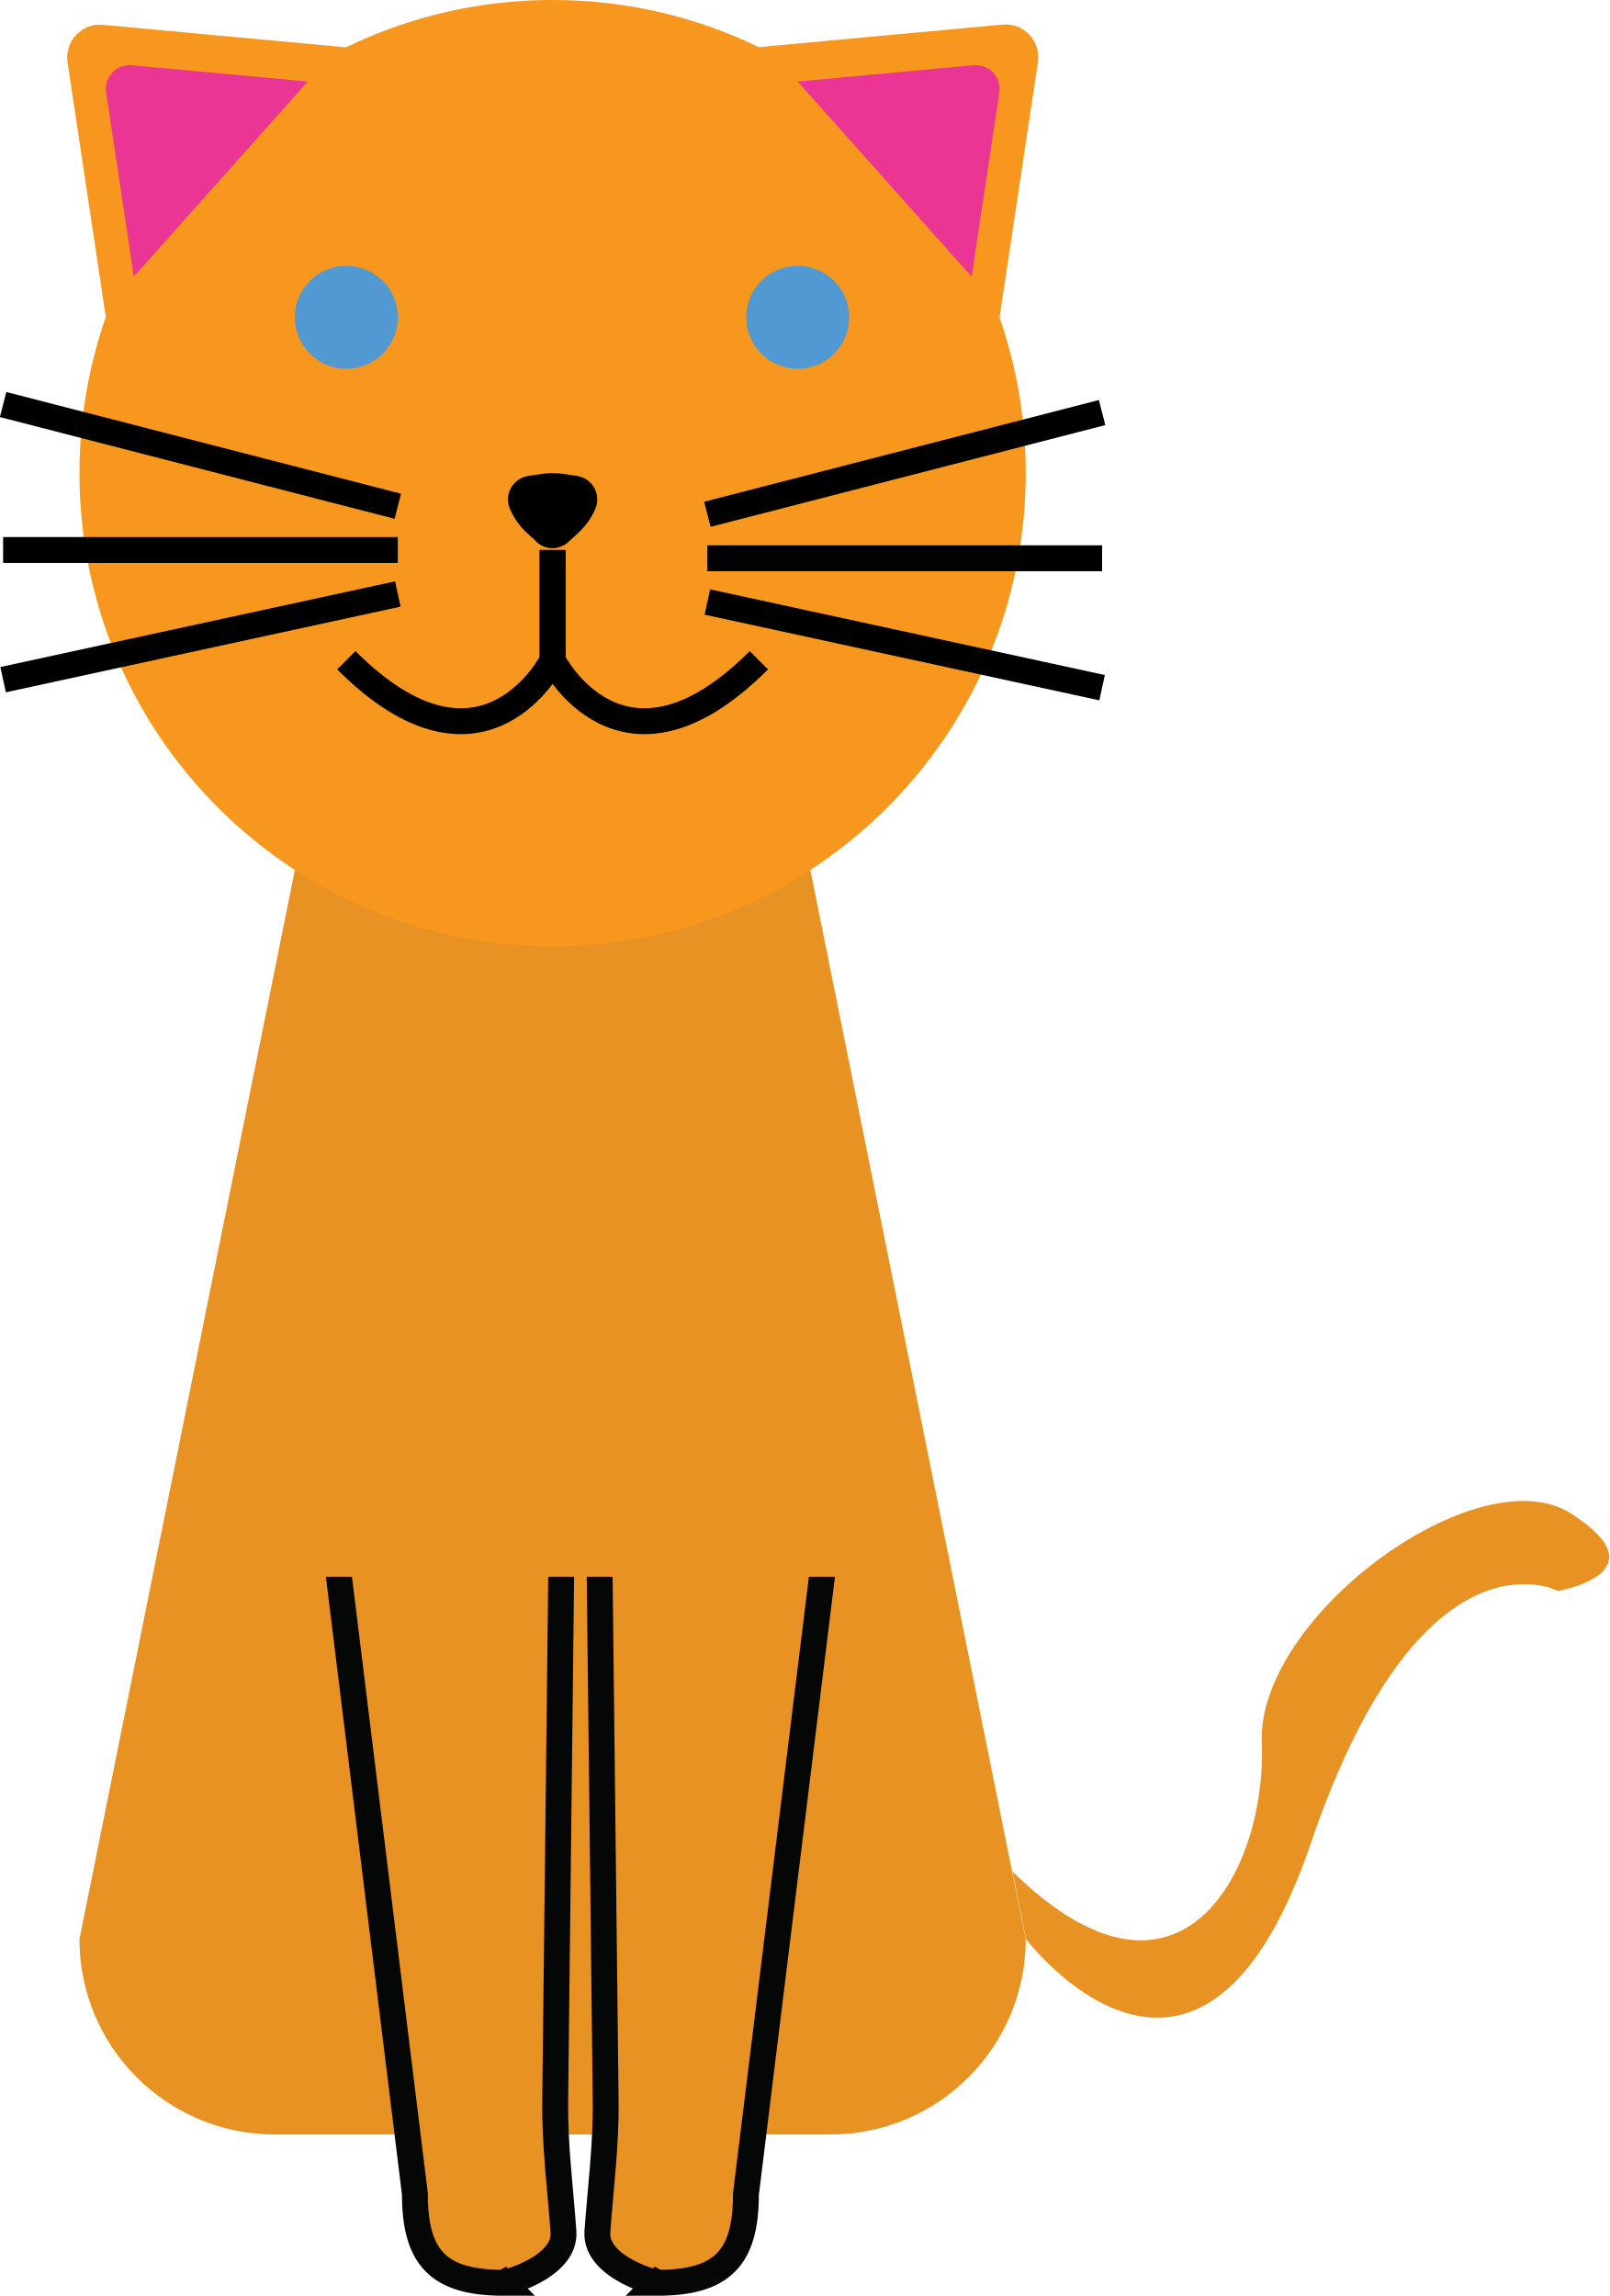
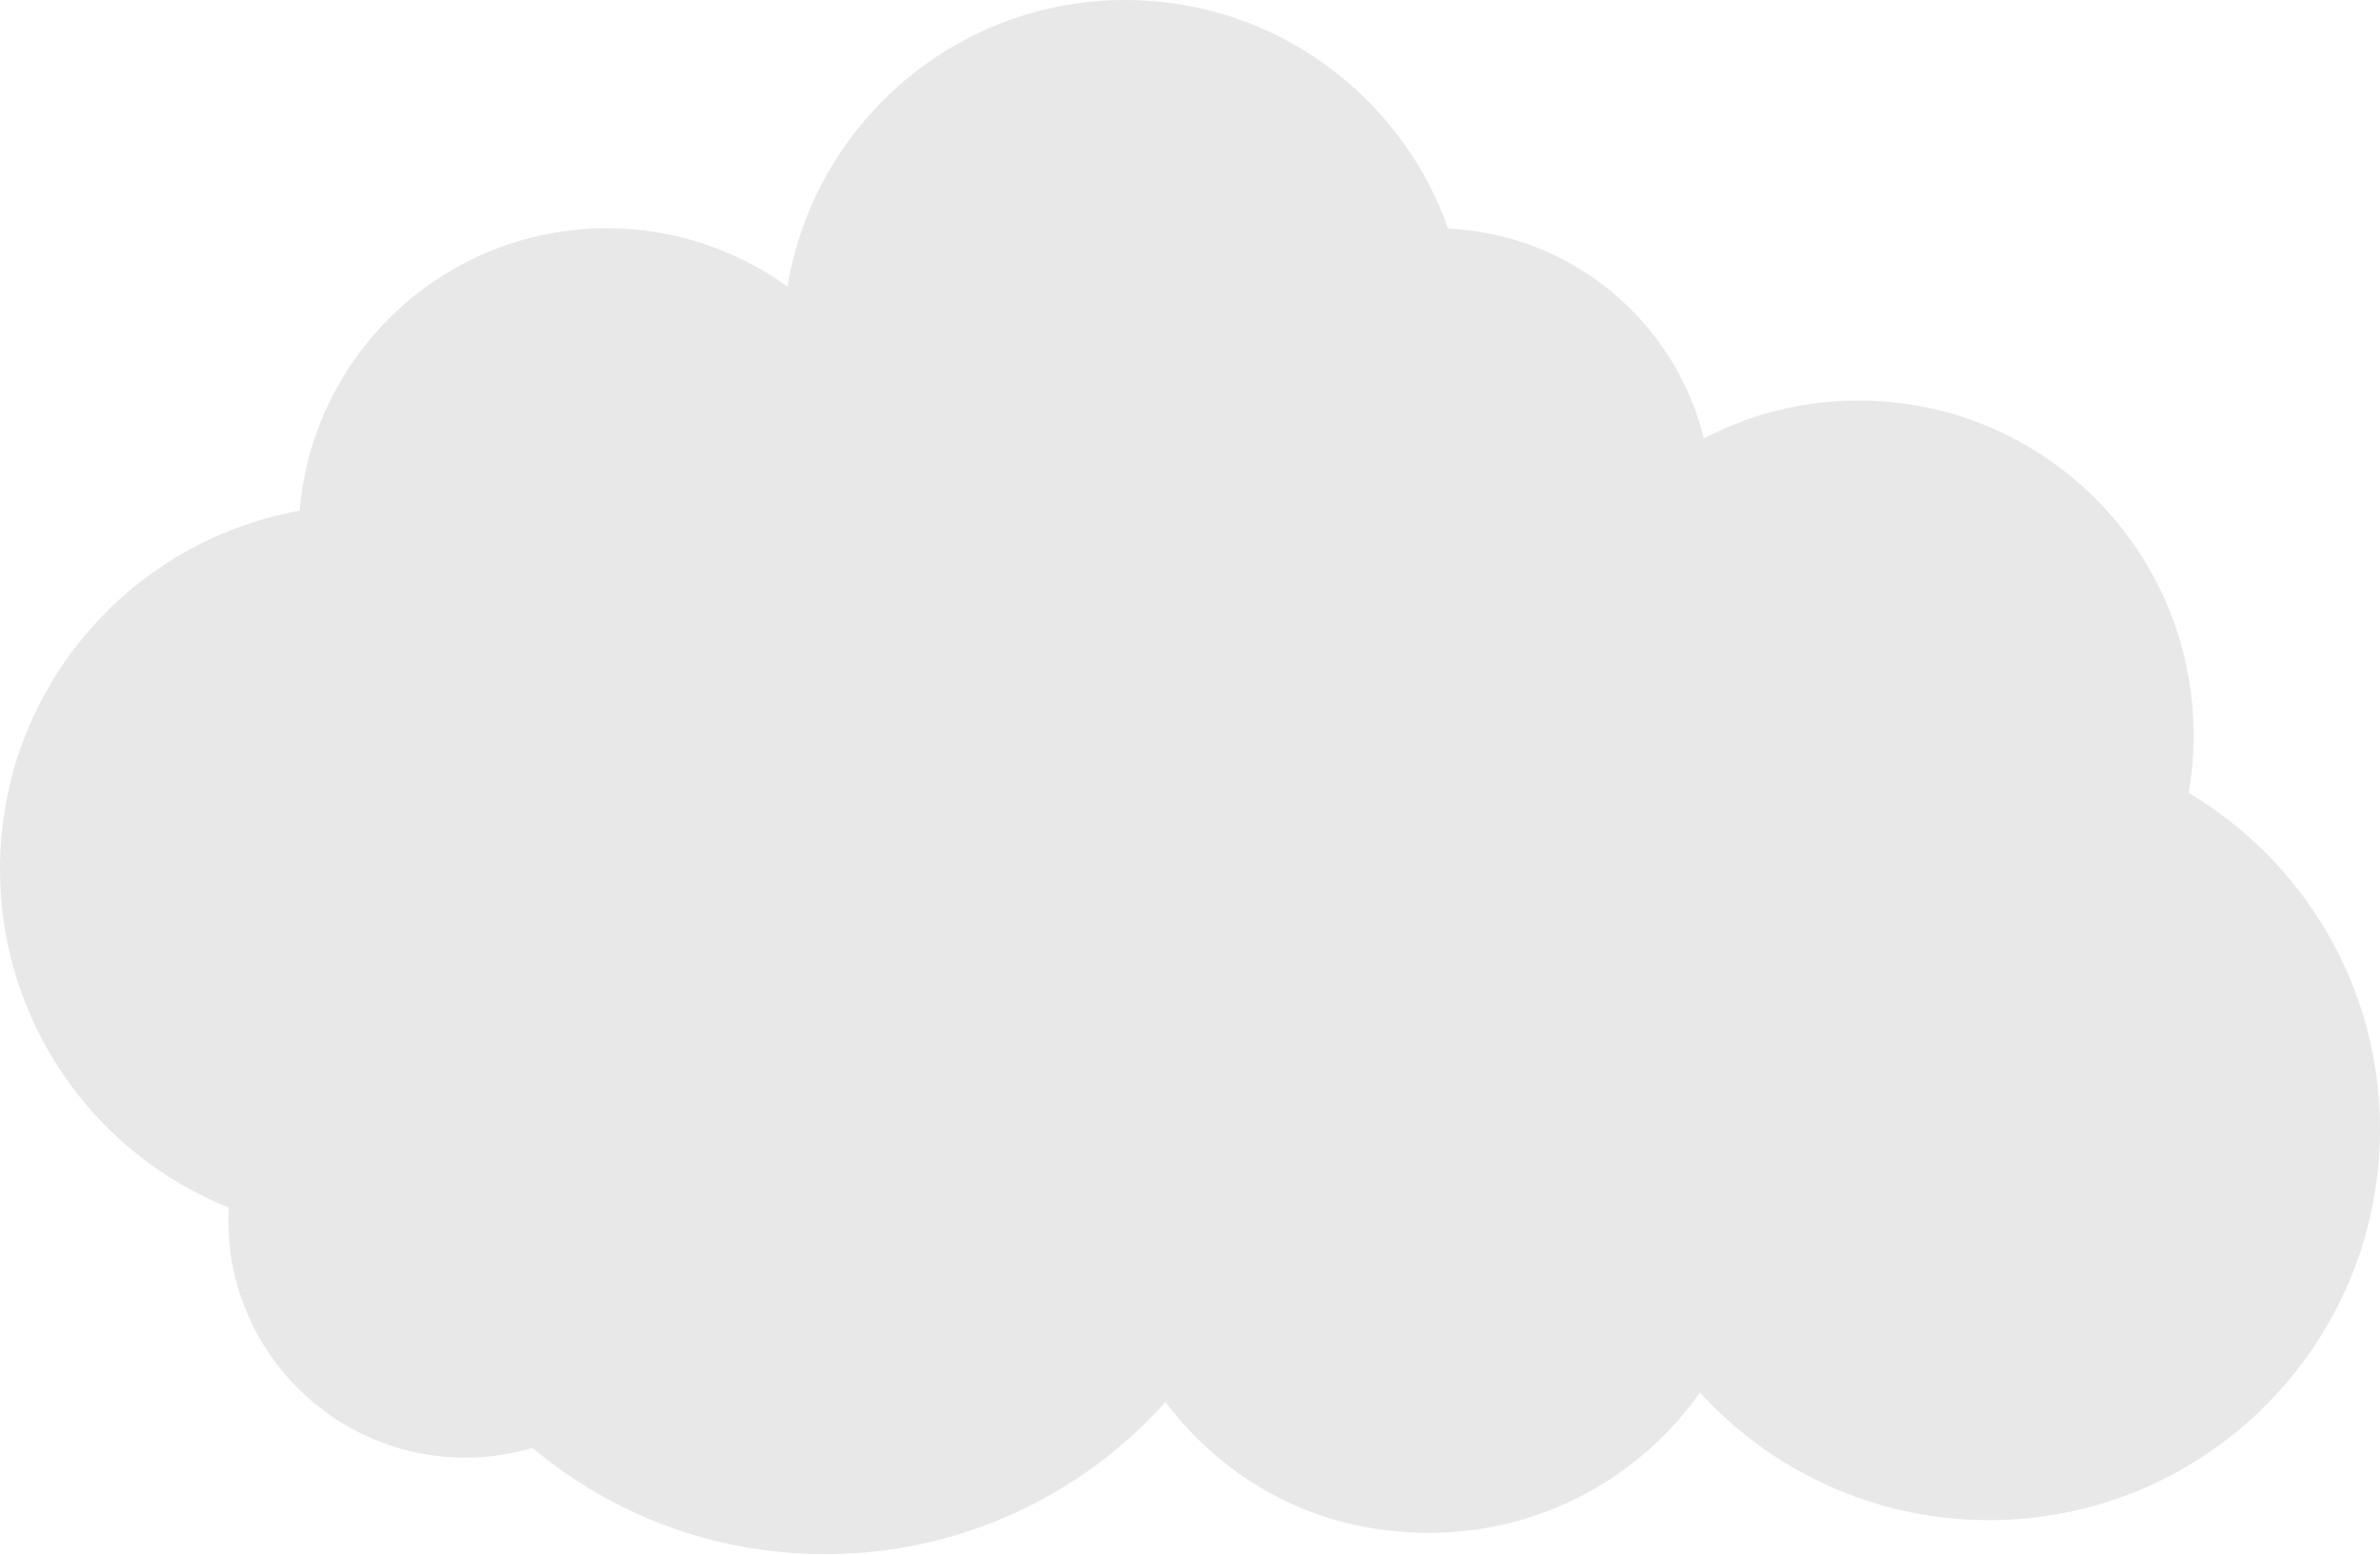
- <svg xmlns="http://www.w3.org/2000/svg" id="Layer_2" data-name="Layer 2" viewBox="0 0 62.17 88.71">
+ <svg xmlns="http://www.w3.org/2000/svg" id="Layer_2" data-name="Layer 2" viewBox="0 0 146.22 95.46">
  <defs>
    <style>
      .cls-1 {
-         fill: none;
-         stroke: #000;
-       }
- 
-       .cls-1, .cls-2 {
-         stroke-miterlimit: 10;
-       }
- 
-       .cls-3 {
-         fill: #eb3594;
-       }
- 
-       .cls-2 {
-         stroke: #050606;
-       }
- 
-       .cls-2, .cls-4 {
-         fill: #e99224;
-       }
- 
-       .cls-5 {
-         fill: #f8971d;
-       }
- 
-       .cls-6 {
-         fill: #5099d3;
+         fill: #e9e8e8;
      }
    </style>
  </defs>
-   <g id="Dimensions">
-     <path class="cls-4" d="M32.09,82.47H10.62c-4.17,0-7.55-3.38-7.55-7.55l8.32-41.3h19.92l8.32,41.3c0,4.17-3.38,7.55-7.55,7.55Z" />
-     <path class="cls-5" d="M29.32,1.82l9.3,10.43,1.48-9.85c.12-.81-.55-1.53-1.37-1.45l-9.4.87h0Z" />
-     <circle class="cls-5" cx="21.35" cy="18.28" r="18.28" />
-     <path class="cls-5" d="M13.38,1.82L4.09,12.26,2.61,2.41c-.12-.81.55-1.53,1.37-1.45l9.4.87h0Z" />
-     <path class="cls-3" d="M11.89,3.15l-6.72,7.54-1.07-7.12c-.09-.59.4-1.1.99-1.05l6.79.63h0Z" />
-     <path class="cls-3" d="M30.82,3.15l6.72,7.54,1.07-7.12c.09-.59-.4-1.1-.99-1.05l-6.79.63h0Z" />
-     <circle class="cls-6" cx="13.38" cy="12.26" r="1.99" />
-     <circle class="cls-6" cx="30.82" cy="12.26" r="1.99" />
-     <path d="M20.74,20.94l-.37-.34c-.29-.26-.51-.58-.67-.94h0c-.24-.55.11-1.17.7-1.27l.53-.08c.28-.04.56-.04.84,0l.53.08c.59.09.94.72.7,1.27h0c-.15.36-.38.67-.67.94l-.37.34c-.35.32-.88.32-1.23,0Z" />
-     <path class="cls-1" d="M21.35,21.25v4.26s-2.67,5.3-7.97,0" />
-     <path class="cls-1" d="M21.35,21.25v4.26s2.67,5.3,7.97,0" />
-     <line class="cls-1" x1="15.37" y1="19.56" x2=".12" y2="15.63" />
-     <line class="cls-1" x1="15.37" y1="21.25" x2=".12" y2="21.25" />
-     <line class="cls-1" x1="15.37" y1="22.95" x2=".12" y2="26.26" />
-     <line class="cls-1" x1="27.33" y1="19.87" x2="42.58" y2="15.94" />
-     <line class="cls-1" x1="27.33" y1="21.57" x2="42.58" y2="21.57" />
-     <line class="cls-1" x1="27.33" y1="23.26" x2="42.58" y2="26.57" />
-     <path class="cls-2" d="M19.47,88.2h0c-2.5,0-3.44-.93-3.44-3.43l-3.29-26.73c0-2.5,5.31-3.8,7.81-3.8h0c2.5,0,4.53,2.03,1.15,5.05l-.25,21.9c-.02,1.69.2,3.36.32,5.04.1,1.43-2.48,2.05-2.31,1.96Z" />
-     <path class="cls-2" d="M25.38,88.2h0c2.5,0,3.44-.93,3.44-3.43l3.29-26.73c0-2.5-5.31-3.8-7.81-3.8h0c-2.5,0-4.53,2.03-1.15,5.05l.25,21.9c.02,1.69-.2,3.36-.32,5.04-.1,1.43,2.48,2.05,2.31,1.96Z" />
-     <rect class="cls-4" x="8.84" y="52.78" width="25.02" height="8.14" />
-     <path class="cls-4" d="M39.64,74.92s6.72,8.86,11-3.69,9.56-9.76,9.56-9.76c0,0,4.08-.7.5-2.99s-12.15,3.98-11.95,8.86-3.14,11.34-9.63,4.97" />
+   <g id="Layer_1-2" data-name="Layer 1">
+     <g id="uuid-13217b0d-b69c-4797-8c5b-dd4f384ca92e" data-name="Layer 1-2">
+       <path class="cls-1" d="M146.22,69.35c0,13.27-10.76,24.02-24.02,24.02-7.04,0-13.37-3.03-17.76-7.84-3.68,5.22-9.76,8.62-16.64,8.62s-12.49-3.15-16.2-8.03c-5.14,5.73-12.6,9.34-20.9,9.34-6.84,0-13.12-2.45-17.98-6.52-1.31.38-2.7.59-4.13.59-8.04,0-14.56-6.52-14.56-14.56,0-.27.01-.53.02-.8C5.81,70.87,0,62.81,0,53.39c0-11,7.94-20.15,18.41-22.02.81-9.71,8.95-17.35,18.88-17.35,4.14,0,7.97,1.33,11.09,3.59C50.02,7.62,58.68,0,69.13,0c9.16,0,16.95,5.86,19.84,14.04,7.63.35,13.94,5.72,15.71,12.89,2.84-1.49,6.07-2.33,9.5-2.33,11.37,0,20.59,9.21,20.59,20.58,0,1.2-.1,2.38-.31,3.52,7.04,4.18,11.76,11.86,11.76,20.65Z" />
+     </g>
  </g>
</svg>
